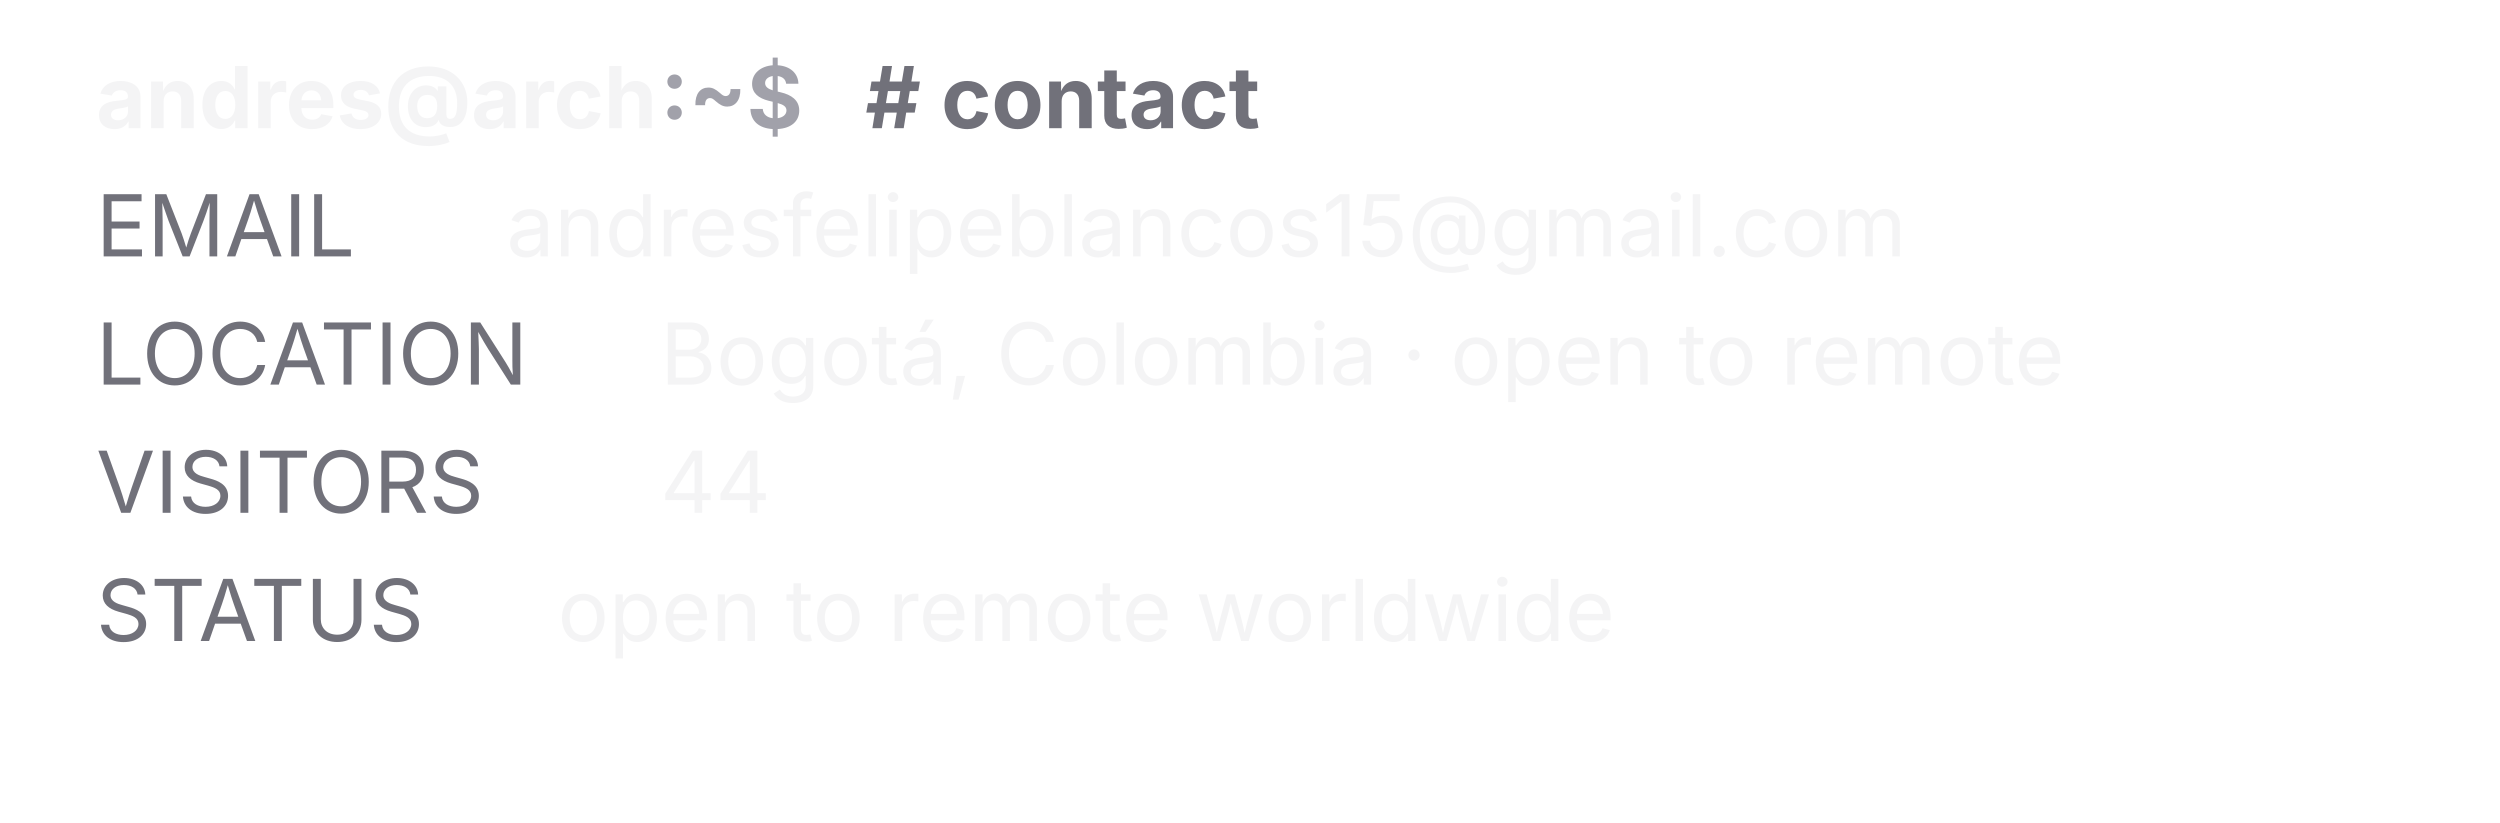
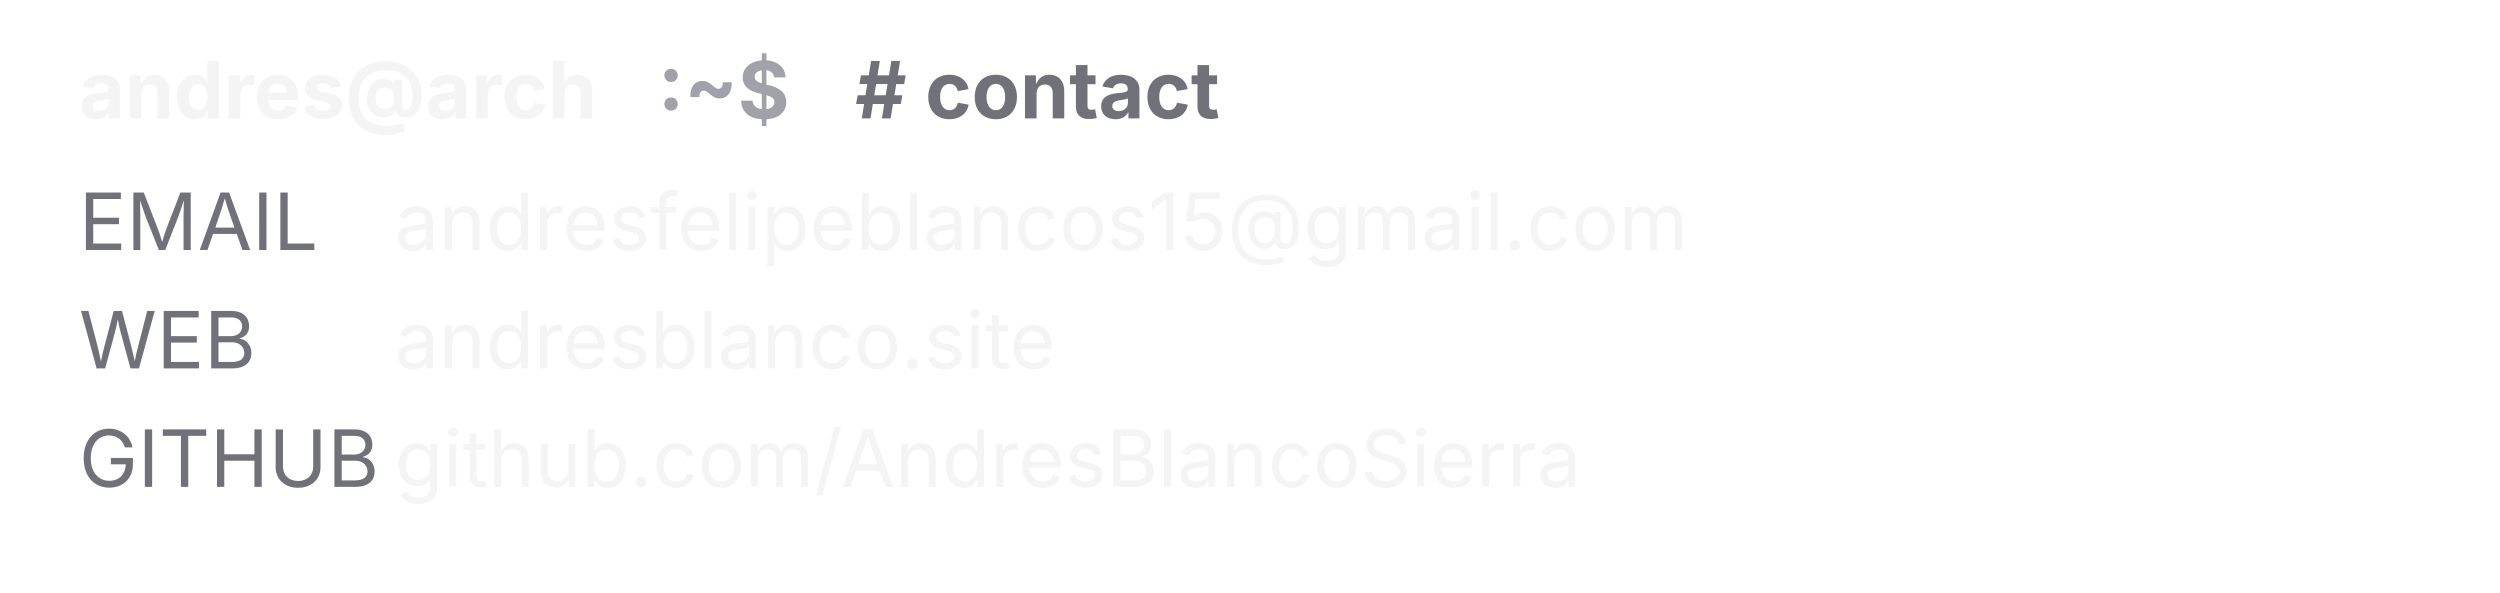
- <svg xmlns="http://www.w3.org/2000/svg" width="468px" height="154px" font-family="'Inter', -apple-system, BlinkMacSystemFont, 'Segoe UI', sans-serif" font-size="16px">
+ <svg xmlns="http://www.w3.org/2000/svg" width="380px" height="90px" font-family="'Inter', -apple-system, BlinkMacSystemFont, 'Segoe UI', sans-serif" font-size="12px">
  <defs>
    <style>
text {{ white-space: pre; }}
</style>
  </defs>
-   <text x="18" y="24" fill="#f4f4f5" font-weight="bold">andres@arch</text>
-   <text x="123.6" y="24" fill="#a1a1aa" font-weight="bold">:~$ </text>
-   <text x="162.0" y="24" fill="#71717a" font-weight="bold"># contact</text>
-   <text x="18" y="48" fill="#71717a">EMAIL</text>
-   <text x="94.8" y="48" fill="#f4f4f5">andresfelipeblancos15@gmail.com</text>
-   <text x="18" y="72" fill="#71717a">LOCATION</text>
-   <text x="123.6" y="72" fill="#f4f4f5">Bogotá, Colombia · open to remote</text>
-   <text x="18" y="96" fill="#71717a">VISITORS</text>
-   <text x="123.6" y="96" fill="#f4f4f5">44</text>
-   <text x="18" y="120" fill="#71717a">STATUS</text>
-   <text x="104.4" y="120" fill="#f4f4f5">open to remote worldwide</text>
+   <text x="12" y="18" fill="#f4f4f5" font-weight="bold">andres@arch</text>
+   <text x="100" y="18" fill="#a1a1aa" font-weight="bold">:~$ </text>
+   <text x="130" y="18" fill="#71717a" font-weight="bold"># contact</text>
+   <text x="12" y="38" fill="#71717a">EMAIL</text>
+   <text x="60" y="38" fill="#f4f4f5">andresfelipeblancos15@gmail.com</text>
+   <text x="12" y="56" fill="#71717a">WEB</text>
+   <text x="60" y="56" fill="#f4f4f5">andresblanco.site</text>
+   <text x="12" y="74" fill="#71717a">GITHUB</text>
+   <text x="60" y="74" fill="#f4f4f5">github.com/AndresBlancoSierra</text>
</svg>
